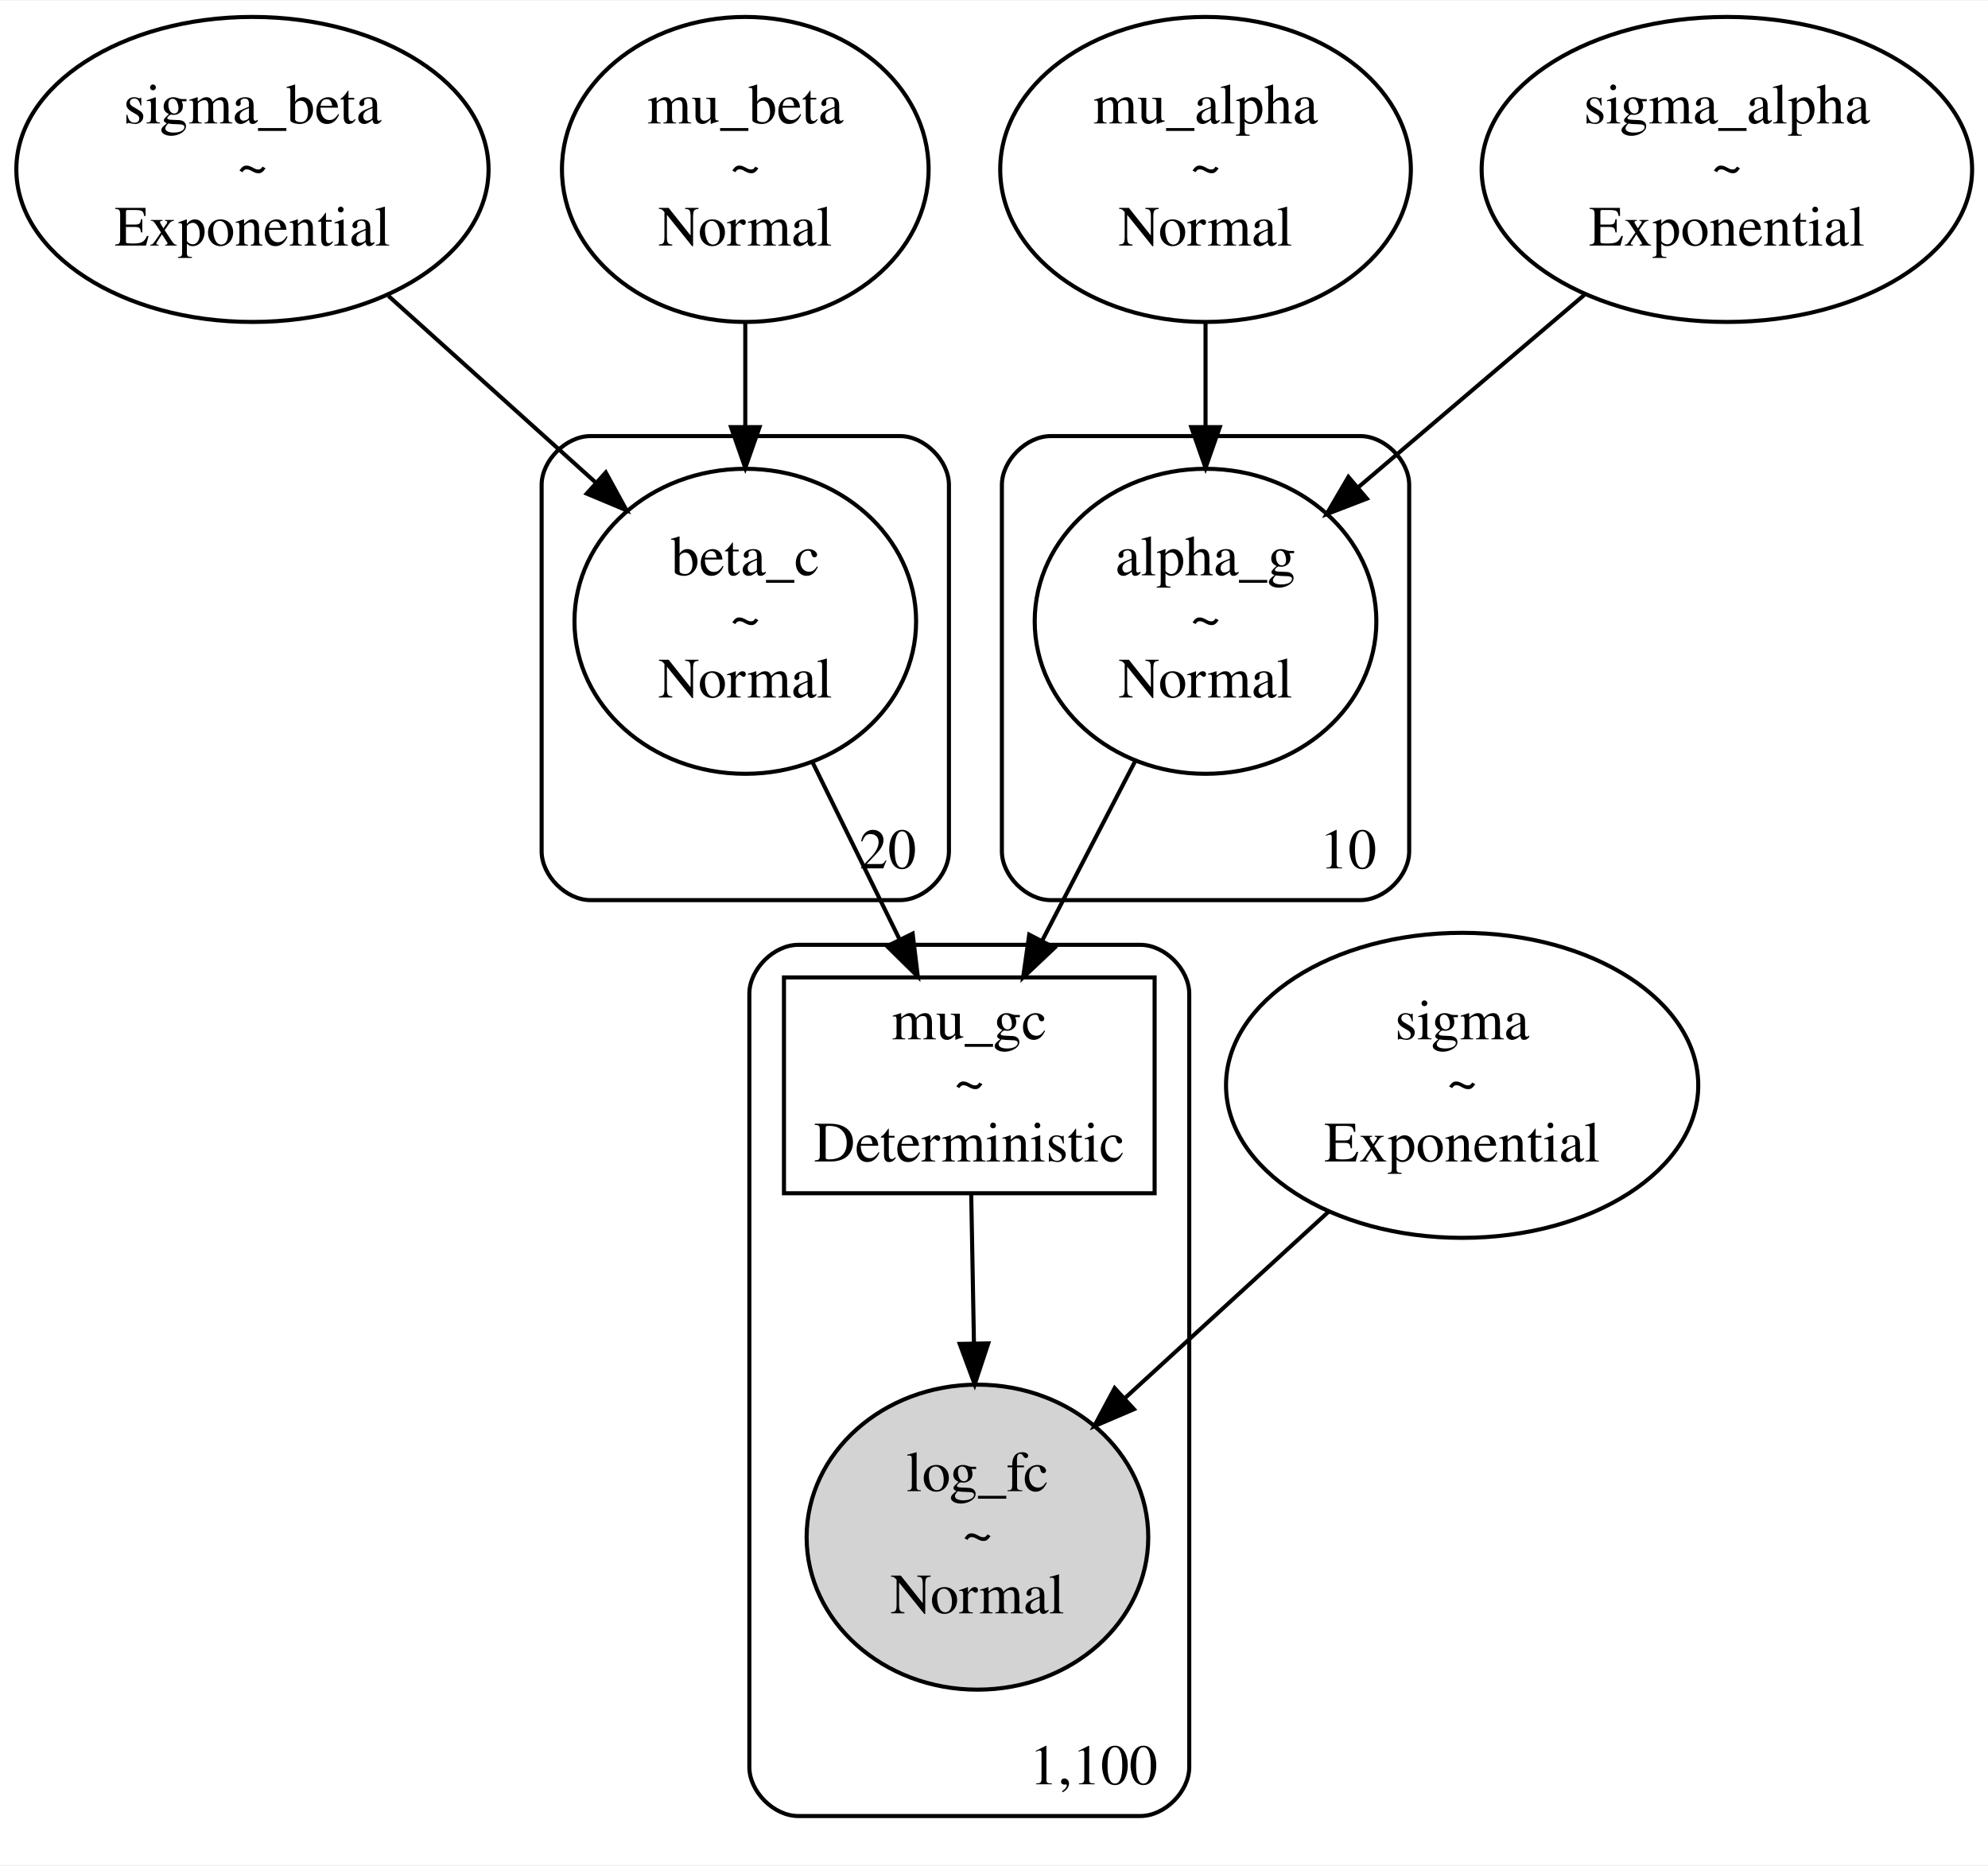
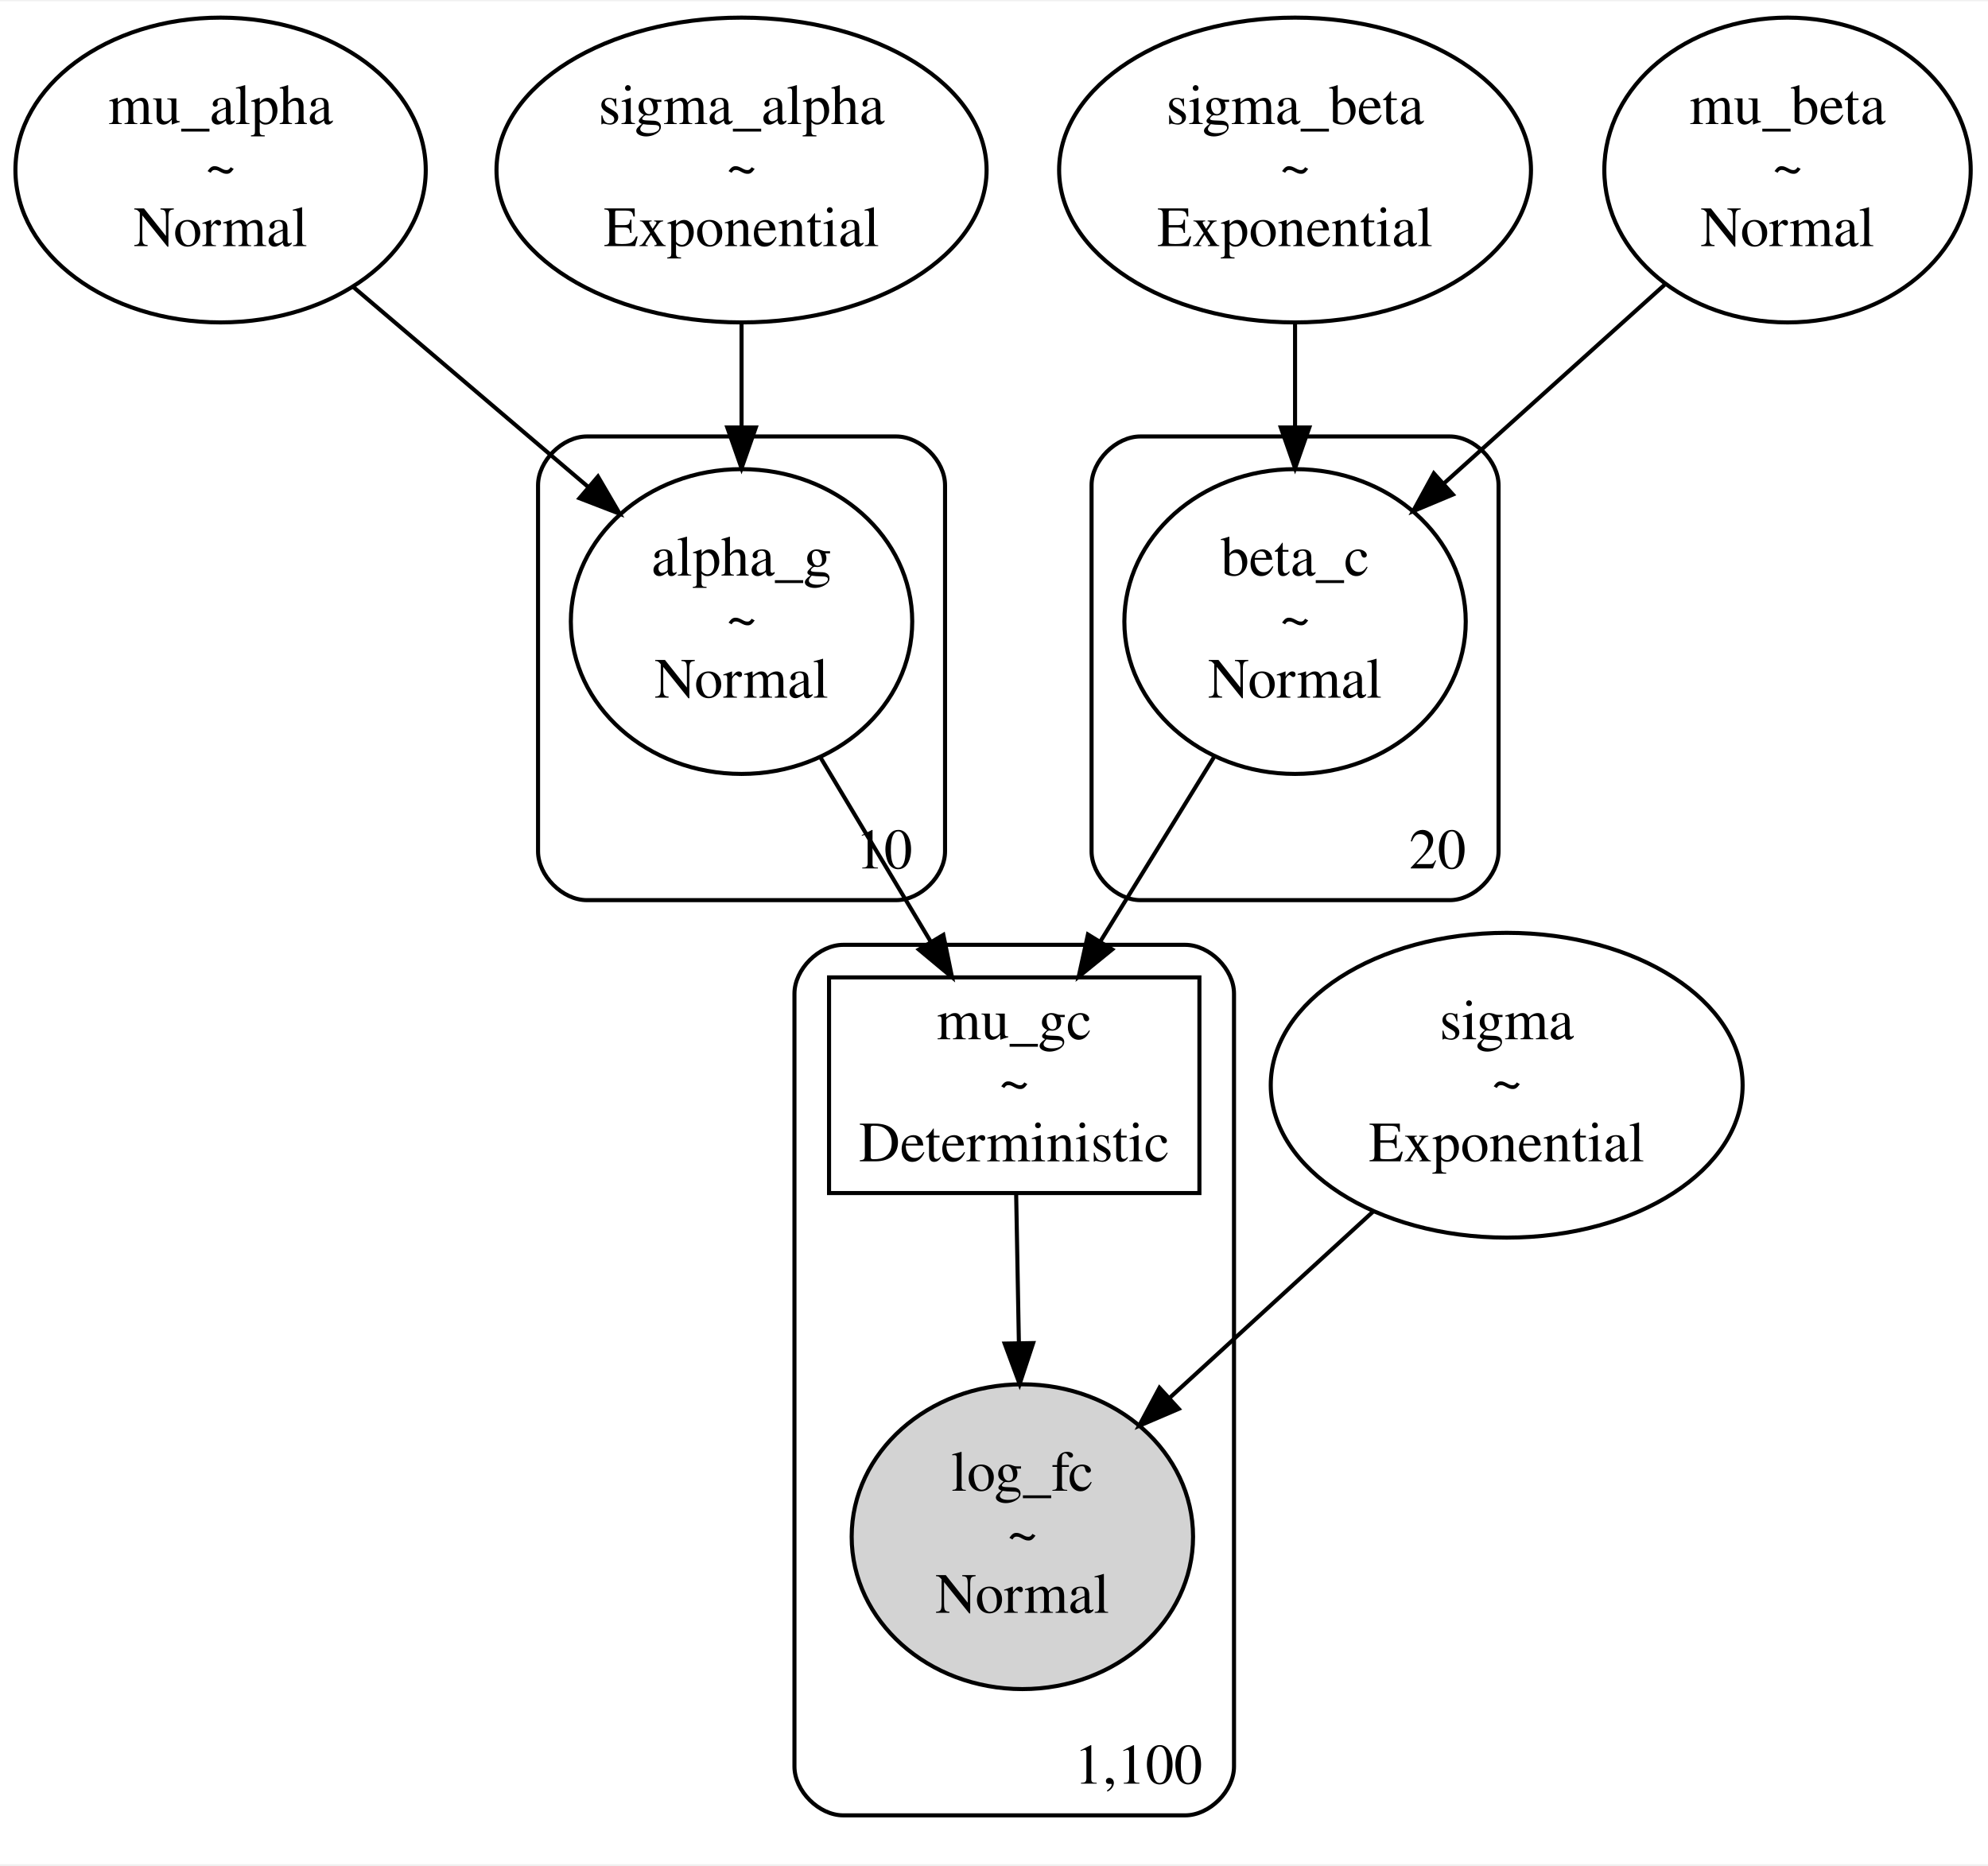
- <svg xmlns="http://www.w3.org/2000/svg" width="488pt" height="458pt" viewBox="0.00 0.00 488.09 457.81">
+ <svg xmlns="http://www.w3.org/2000/svg" width="488pt" height="458pt" viewBox="0.00 0.00 488.46 457.81">
  <g id="graph0" class="graph" transform="scale(1 1) rotate(0) translate(4 453.81)">
-     <polygon fill="white" stroke="transparent" points="-4,4 -4,-453.81 484.09,-453.81 484.09,4 -4,4" />
+     <polygon fill="white" stroke="transparent" points="-4,4 -4,-453.81 484.46,-453.81 484.46,4 -4,4" />
    <g id="clust1" class="cluster">
-       <path fill="none" stroke="black" d="M253.98,-232.91C253.98,-232.91 329.98,-232.91 329.98,-232.91 335.98,-232.91 341.98,-238.91 341.98,-244.91 341.98,-244.91 341.98,-334.86 341.98,-334.86 341.98,-340.86 335.98,-346.86 329.98,-346.86 329.98,-346.86 253.98,-346.86 253.98,-346.86 247.98,-346.86 241.98,-340.86 241.98,-334.86 241.98,-334.86 241.98,-244.91 241.98,-244.91 241.98,-238.91 247.98,-232.91 253.98,-232.91" />
-       <text text-anchor="middle" x="326.98" y="-240.71" font-family="Times,serif" font-size="14.00">10</text>
+       <path fill="none" stroke="black" d="M140.2,-232.91C140.2,-232.91 216.2,-232.91 216.2,-232.91 222.2,-232.91 228.2,-238.91 228.2,-244.91 228.2,-244.91 228.2,-334.86 228.2,-334.86 228.2,-340.86 222.2,-346.86 216.2,-346.86 216.2,-346.86 140.2,-346.86 140.2,-346.86 134.2,-346.86 128.2,-340.86 128.2,-334.86 128.2,-334.86 128.2,-244.91 128.2,-244.91 128.2,-238.91 134.2,-232.91 140.2,-232.91" />
+       <text text-anchor="middle" x="213.2" y="-240.71" font-family="Times,serif" font-size="14.00">10</text>
    </g>
    <g id="clust2" class="cluster">
-       <path fill="none" stroke="black" d="M140.98,-232.91C140.98,-232.91 216.98,-232.91 216.98,-232.91 222.98,-232.91 228.98,-238.91 228.98,-244.91 228.98,-244.91 228.98,-334.86 228.98,-334.86 228.98,-340.86 222.98,-346.86 216.98,-346.86 216.98,-346.86 140.98,-346.86 140.98,-346.86 134.98,-346.86 128.98,-340.86 128.98,-334.86 128.98,-334.86 128.98,-244.91 128.98,-244.91 128.98,-238.91 134.98,-232.91 140.98,-232.91" />
-       <text text-anchor="middle" x="213.98" y="-240.71" font-family="Times,serif" font-size="14.00">20</text>
+       <path fill="none" stroke="black" d="M276.2,-232.91C276.2,-232.91 352.2,-232.91 352.2,-232.91 358.2,-232.91 364.2,-238.91 364.2,-244.91 364.2,-244.91 364.2,-334.86 364.2,-334.86 364.2,-340.86 358.2,-346.86 352.2,-346.86 352.2,-346.86 276.2,-346.86 276.2,-346.86 270.2,-346.86 264.2,-340.86 264.2,-334.86 264.2,-334.86 264.2,-244.91 264.2,-244.91 264.2,-238.91 270.2,-232.91 276.2,-232.91" />
+       <text text-anchor="middle" x="349.2" y="-240.71" font-family="Times,serif" font-size="14.00">20</text>
    </g>
    <g id="clust3" class="cluster">
-       <path fill="none" stroke="black" d="M191.98,-8C191.98,-8 275.98,-8 275.98,-8 281.98,-8 287.98,-14 287.98,-20 287.98,-20 287.98,-209.93 287.98,-209.93 287.98,-215.93 281.98,-221.93 275.98,-221.93 275.98,-221.93 191.98,-221.93 191.98,-221.93 185.98,-221.93 179.98,-215.93 179.98,-209.93 179.98,-209.93 179.98,-20 179.98,-20 179.98,-14 185.98,-8 191.98,-8" />
-       <text text-anchor="middle" x="264.48" y="-15.8" font-family="Times,serif" font-size="14.00">1,100</text>
+       <path fill="none" stroke="black" d="M203.2,-8C203.2,-8 287.2,-8 287.2,-8 293.2,-8 299.2,-14 299.2,-20 299.2,-20 299.2,-209.93 299.2,-209.93 299.2,-215.93 293.2,-221.93 287.2,-221.93 287.2,-221.93 203.2,-221.93 203.2,-221.93 197.2,-221.93 191.2,-215.93 191.2,-209.93 191.2,-209.93 191.2,-20 191.2,-20 191.2,-14 197.2,-8 203.2,-8" />
+       <text text-anchor="middle" x="275.7" y="-15.8" font-family="Times,serif" font-size="14.00">1,100</text>
    </g>
    <g id="node1" class="node">
-       <ellipse fill="none" stroke="black" cx="57.98" cy="-412.34" rx="57.97" ry="37.45" />
-       <text text-anchor="middle" x="57.98" y="-423.64" font-family="Times,serif" font-size="14.00">sigma_beta</text>
-       <text text-anchor="middle" x="57.98" y="-408.64" font-family="Times,serif" font-size="14.00">~</text>
-       <text text-anchor="middle" x="57.98" y="-393.64" font-family="Times,serif" font-size="14.00">Exponential</text>
+       <ellipse fill="none" stroke="black" cx="50.2" cy="-412.34" rx="50.41" ry="37.45" />
+       <text text-anchor="middle" x="50.2" y="-423.64" font-family="Times,serif" font-size="14.00">mu_alpha</text>
+       <text text-anchor="middle" x="50.2" y="-408.64" font-family="Times,serif" font-size="14.00">~</text>
+       <text text-anchor="middle" x="50.2" y="-393.64" font-family="Times,serif" font-size="14.00">Normal</text>
+     </g>
+     <g id="node6" class="node">
+       <ellipse fill="none" stroke="black" cx="178.2" cy="-301.38" rx="41.94" ry="37.45" />
+       <text text-anchor="middle" x="178.2" y="-312.68" font-family="Times,serif" font-size="14.00">alpha_g</text>
+       <text text-anchor="middle" x="178.2" y="-297.68" font-family="Times,serif" font-size="14.00">~</text>
+       <text text-anchor="middle" x="178.2" y="-282.68" font-family="Times,serif" font-size="14.00">Normal</text>
+     </g>
+     <g id="edge2" class="edge">
+       <path fill="none" stroke="black" d="M82.84,-383.56C100.46,-368.56 122.31,-349.96 140.65,-334.35" />
+       <polygon fill="black" stroke="black" points="142.92,-337.01 148.26,-327.87 138.38,-331.68 142.92,-337.01" />
+     </g>
+     <g id="node2" class="node">
+       <ellipse fill="none" stroke="black" cx="178.2" cy="-412.34" rx="60.21" ry="37.45" />
+       <text text-anchor="middle" x="178.2" y="-423.64" font-family="Times,serif" font-size="14.00">sigma_alpha</text>
+       <text text-anchor="middle" x="178.2" y="-408.64" font-family="Times,serif" font-size="14.00">~</text>
+       <text text-anchor="middle" x="178.2" y="-393.64" font-family="Times,serif" font-size="14.00">Exponential</text>
+     </g>
+     <g id="edge1" class="edge">
+       <path fill="none" stroke="black" d="M178.2,-374.75C178.2,-366.58 178.2,-357.8 178.2,-349.27" />
+       <polygon fill="black" stroke="black" points="181.7,-349.06 178.2,-339.06 174.7,-349.06 181.7,-349.06" />
+     </g>
+     <g id="node3" class="node">
+       <ellipse fill="none" stroke="black" cx="314.2" cy="-412.34" rx="57.97" ry="37.45" />
+       <text text-anchor="middle" x="314.2" y="-423.64" font-family="Times,serif" font-size="14.00">sigma_beta</text>
+       <text text-anchor="middle" x="314.2" y="-408.64" font-family="Times,serif" font-size="14.00">~</text>
+       <text text-anchor="middle" x="314.2" y="-393.64" font-family="Times,serif" font-size="14.00">Exponential</text>
    </g>
    <g id="node7" class="node">
-       <ellipse fill="none" stroke="black" cx="178.98" cy="-301.38" rx="41.94" ry="37.45" />
-       <text text-anchor="middle" x="178.98" y="-312.68" font-family="Times,serif" font-size="14.00">beta_c</text>
-       <text text-anchor="middle" x="178.98" y="-297.68" font-family="Times,serif" font-size="14.00">~</text>
-       <text text-anchor="middle" x="178.98" y="-282.68" font-family="Times,serif" font-size="14.00">Normal</text>
+       <ellipse fill="none" stroke="black" cx="314.2" cy="-301.38" rx="41.94" ry="37.45" />
+       <text text-anchor="middle" x="314.2" y="-312.68" font-family="Times,serif" font-size="14.00">beta_c</text>
+       <text text-anchor="middle" x="314.2" y="-297.68" font-family="Times,serif" font-size="14.00">~</text>
+       <text text-anchor="middle" x="314.2" y="-282.68" font-family="Times,serif" font-size="14.00">Normal</text>
    </g>
    <g id="edge4" class="edge">
-       <path fill="none" stroke="black" d="M91.37,-381.28C107.12,-367.09 125.96,-350.13 142.13,-335.57" />
-       <polygon fill="black" stroke="black" points="144.73,-337.93 149.82,-328.64 140.05,-332.73 144.73,-337.93" />
+       <path fill="none" stroke="black" d="M314.2,-374.75C314.2,-366.58 314.2,-357.8 314.2,-349.27" />
+       <polygon fill="black" stroke="black" points="317.7,-349.06 314.2,-339.06 310.7,-349.06 317.7,-349.06" />
    </g>
-     <g id="node2" class="node">
-       <ellipse fill="none" stroke="black" cx="354.98" cy="-187.43" rx="57.97" ry="37.45" />
-       <text text-anchor="middle" x="354.98" y="-198.73" font-family="Times,serif" font-size="14.00">sigma</text>
-       <text text-anchor="middle" x="354.98" y="-183.73" font-family="Times,serif" font-size="14.00">~</text>
-       <text text-anchor="middle" x="354.98" y="-168.73" font-family="Times,serif" font-size="14.00">Exponential</text>
+     <g id="node4" class="node">
+       <ellipse fill="none" stroke="black" cx="435.2" cy="-412.34" rx="45.01" ry="37.45" />
+       <text text-anchor="middle" x="435.2" y="-423.64" font-family="Times,serif" font-size="14.00">mu_beta</text>
+       <text text-anchor="middle" x="435.2" y="-408.64" font-family="Times,serif" font-size="14.00">~</text>
+       <text text-anchor="middle" x="435.2" y="-393.64" font-family="Times,serif" font-size="14.00">Normal</text>
+     </g>
+     <g id="edge3" class="edge">
+       <path fill="none" stroke="black" d="M404.98,-384.12C388.59,-369.37 368.21,-351.01 350.91,-335.44" />
+       <polygon fill="black" stroke="black" points="352.98,-332.59 343.21,-328.5 348.3,-337.79 352.98,-332.59" />
+     </g>
+     <g id="node5" class="node">
+       <ellipse fill="none" stroke="black" cx="366.2" cy="-187.43" rx="57.97" ry="37.45" />
+       <text text-anchor="middle" x="366.2" y="-198.73" font-family="Times,serif" font-size="14.00">sigma</text>
+       <text text-anchor="middle" x="366.2" y="-183.73" font-family="Times,serif" font-size="14.00">~</text>
+       <text text-anchor="middle" x="366.2" y="-168.73" font-family="Times,serif" font-size="14.00">Exponential</text>
    </g>
    <g id="node8" class="node">
-       <ellipse fill="lightgrey" stroke="black" cx="235.98" cy="-76.48" rx="41.94" ry="37.45" />
-       <text text-anchor="middle" x="235.98" y="-87.78" font-family="Times,serif" font-size="14.00">log_fc</text>
-       <text text-anchor="middle" x="235.98" y="-72.78" font-family="Times,serif" font-size="14.00">~</text>
-       <text text-anchor="middle" x="235.98" y="-57.78" font-family="Times,serif" font-size="14.00">Normal</text>
+       <ellipse fill="lightgrey" stroke="black" cx="247.2" cy="-76.48" rx="41.94" ry="37.45" />
+       <text text-anchor="middle" x="247.2" y="-87.78" font-family="Times,serif" font-size="14.00">log_fc</text>
+       <text text-anchor="middle" x="247.2" y="-72.78" font-family="Times,serif" font-size="14.00">~</text>
+       <text text-anchor="middle" x="247.2" y="-57.78" font-family="Times,serif" font-size="14.00">Normal</text>
    </g>
    <g id="edge8" class="edge">
-       <path fill="none" stroke="black" d="M322.15,-156.37C306.66,-142.19 288.13,-125.22 272.23,-110.66" />
-       <polygon fill="black" stroke="black" points="274.4,-107.9 264.66,-103.73 269.67,-113.07 274.4,-107.9" />
-     </g>
-     <g id="node3" class="node">
-       <ellipse fill="none" stroke="black" cx="178.98" cy="-412.34" rx="45.01" ry="37.45" />
-       <text text-anchor="middle" x="178.98" y="-423.64" font-family="Times,serif" font-size="14.00">mu_beta</text>
-       <text text-anchor="middle" x="178.98" y="-408.64" font-family="Times,serif" font-size="14.00">~</text>
-       <text text-anchor="middle" x="178.98" y="-393.64" font-family="Times,serif" font-size="14.00">Normal</text>
-     </g>
-     <g id="edge3" class="edge">
-       <path fill="none" stroke="black" d="M178.98,-374.75C178.98,-366.58 178.98,-357.8 178.98,-349.27" />
-       <polygon fill="black" stroke="black" points="182.48,-349.06 178.98,-339.06 175.48,-349.06 182.48,-349.06" />
-     </g>
-     <g id="node4" class="node">
-       <ellipse fill="none" stroke="black" cx="291.98" cy="-412.34" rx="50.41" ry="37.45" />
-       <text text-anchor="middle" x="291.98" y="-423.64" font-family="Times,serif" font-size="14.00">mu_alpha</text>
-       <text text-anchor="middle" x="291.98" y="-408.64" font-family="Times,serif" font-size="14.00">~</text>
-       <text text-anchor="middle" x="291.98" y="-393.64" font-family="Times,serif" font-size="14.00">Normal</text>
-     </g>
-     <g id="node6" class="node">
-       <ellipse fill="none" stroke="black" cx="291.98" cy="-301.38" rx="41.94" ry="37.45" />
-       <text text-anchor="middle" x="291.98" y="-312.68" font-family="Times,serif" font-size="14.00">alpha_g</text>
-       <text text-anchor="middle" x="291.98" y="-297.68" font-family="Times,serif" font-size="14.00">~</text>
-       <text text-anchor="middle" x="291.98" y="-282.68" font-family="Times,serif" font-size="14.00">Normal</text>
-     </g>
-     <g id="edge1" class="edge">
-       <path fill="none" stroke="black" d="M291.98,-374.75C291.98,-366.58 291.98,-357.8 291.98,-349.27" />
-       <polygon fill="black" stroke="black" points="295.48,-349.06 291.98,-339.06 288.48,-349.06 295.48,-349.06" />
-     </g>
-     <g id="node5" class="node">
-       <ellipse fill="none" stroke="black" cx="419.98" cy="-412.34" rx="60.21" ry="37.45" />
-       <text text-anchor="middle" x="419.98" y="-423.64" font-family="Times,serif" font-size="14.00">sigma_alpha</text>
-       <text text-anchor="middle" x="419.98" y="-408.64" font-family="Times,serif" font-size="14.00">~</text>
-       <text text-anchor="middle" x="419.98" y="-393.64" font-family="Times,serif" font-size="14.00">Exponential</text>
-     </g>
-     <g id="edge2" class="edge">
-       <path fill="none" stroke="black" d="M385.01,-381.56C367.8,-366.92 347.05,-349.26 329.52,-334.33" />
-       <polygon fill="black" stroke="black" points="331.59,-331.5 321.71,-327.69 327.06,-336.83 331.59,-331.5" />
+       <path fill="none" stroke="black" d="M333.37,-156.37C317.88,-142.19 299.35,-125.22 283.45,-110.66" />
+       <polygon fill="black" stroke="black" points="285.62,-107.9 275.88,-103.73 280.89,-113.07 285.62,-107.9" />
    </g>
    <g id="node9" class="node">
-       <polygon fill="none" stroke="black" points="279.48,-213.93 188.48,-213.93 188.48,-160.93 279.48,-160.93 279.48,-213.93" />
-       <text text-anchor="middle" x="233.98" y="-198.73" font-family="Times,serif" font-size="14.00">mu_gc</text>
-       <text text-anchor="middle" x="233.98" y="-183.73" font-family="Times,serif" font-size="14.00">~</text>
-       <text text-anchor="middle" x="233.98" y="-168.73" font-family="Times,serif" font-size="14.00">Deterministic</text>
+       <polygon fill="none" stroke="black" points="290.7,-213.93 199.7,-213.93 199.7,-160.93 290.7,-160.93 290.7,-213.93" />
+       <text text-anchor="middle" x="245.2" y="-198.73" font-family="Times,serif" font-size="14.00">mu_gc</text>
+       <text text-anchor="middle" x="245.2" y="-183.73" font-family="Times,serif" font-size="14.00">~</text>
+       <text text-anchor="middle" x="245.2" y="-168.73" font-family="Times,serif" font-size="14.00">Deterministic</text>
+     </g>
+     <g id="edge5" class="edge">
+       <path fill="none" stroke="black" d="M197.58,-268C206.1,-253.78 216.1,-237.06 224.73,-222.63" />
+       <polygon fill="black" stroke="black" points="227.78,-224.37 229.91,-213.99 221.77,-220.77 227.78,-224.37" />
    </g>
    <g id="edge6" class="edge">
-       <path fill="none" stroke="black" d="M274.74,-267.1C267.51,-253.14 259.1,-236.91 251.81,-222.84" />
-       <polygon fill="black" stroke="black" points="254.91,-221.21 247.2,-213.94 248.69,-224.43 254.91,-221.21" />
-     </g>
-     <g id="edge5" class="edge">
-       <path fill="none" stroke="black" d="M195.48,-266.79C202.22,-253.08 210.01,-237.23 216.81,-223.38" />
-       <polygon fill="black" stroke="black" points="220.07,-224.68 221.34,-214.16 213.79,-221.6 220.07,-224.68" />
+       <path fill="none" stroke="black" d="M294.43,-268.3C285.66,-254.07 275.32,-237.3 266.39,-222.81" />
+       <polygon fill="black" stroke="black" points="269.27,-220.8 261.04,-214.12 263.31,-224.47 269.27,-220.8" />
    </g>
    <g id="edge7" class="edge">
-       <path fill="none" stroke="black" d="M234.45,-160.89C234.65,-149.98 234.89,-136.89 235.12,-124.35" />
-       <polygon fill="black" stroke="black" points="238.63,-124.06 235.31,-114 231.63,-123.94 238.63,-124.06" />
+       <path fill="none" stroke="black" d="M245.67,-160.89C245.87,-149.98 246.11,-136.89 246.34,-124.35" />
+       <polygon fill="black" stroke="black" points="249.85,-124.06 246.53,-114 242.85,-123.94 249.85,-124.06" />
    </g>
  </g>
</svg>
